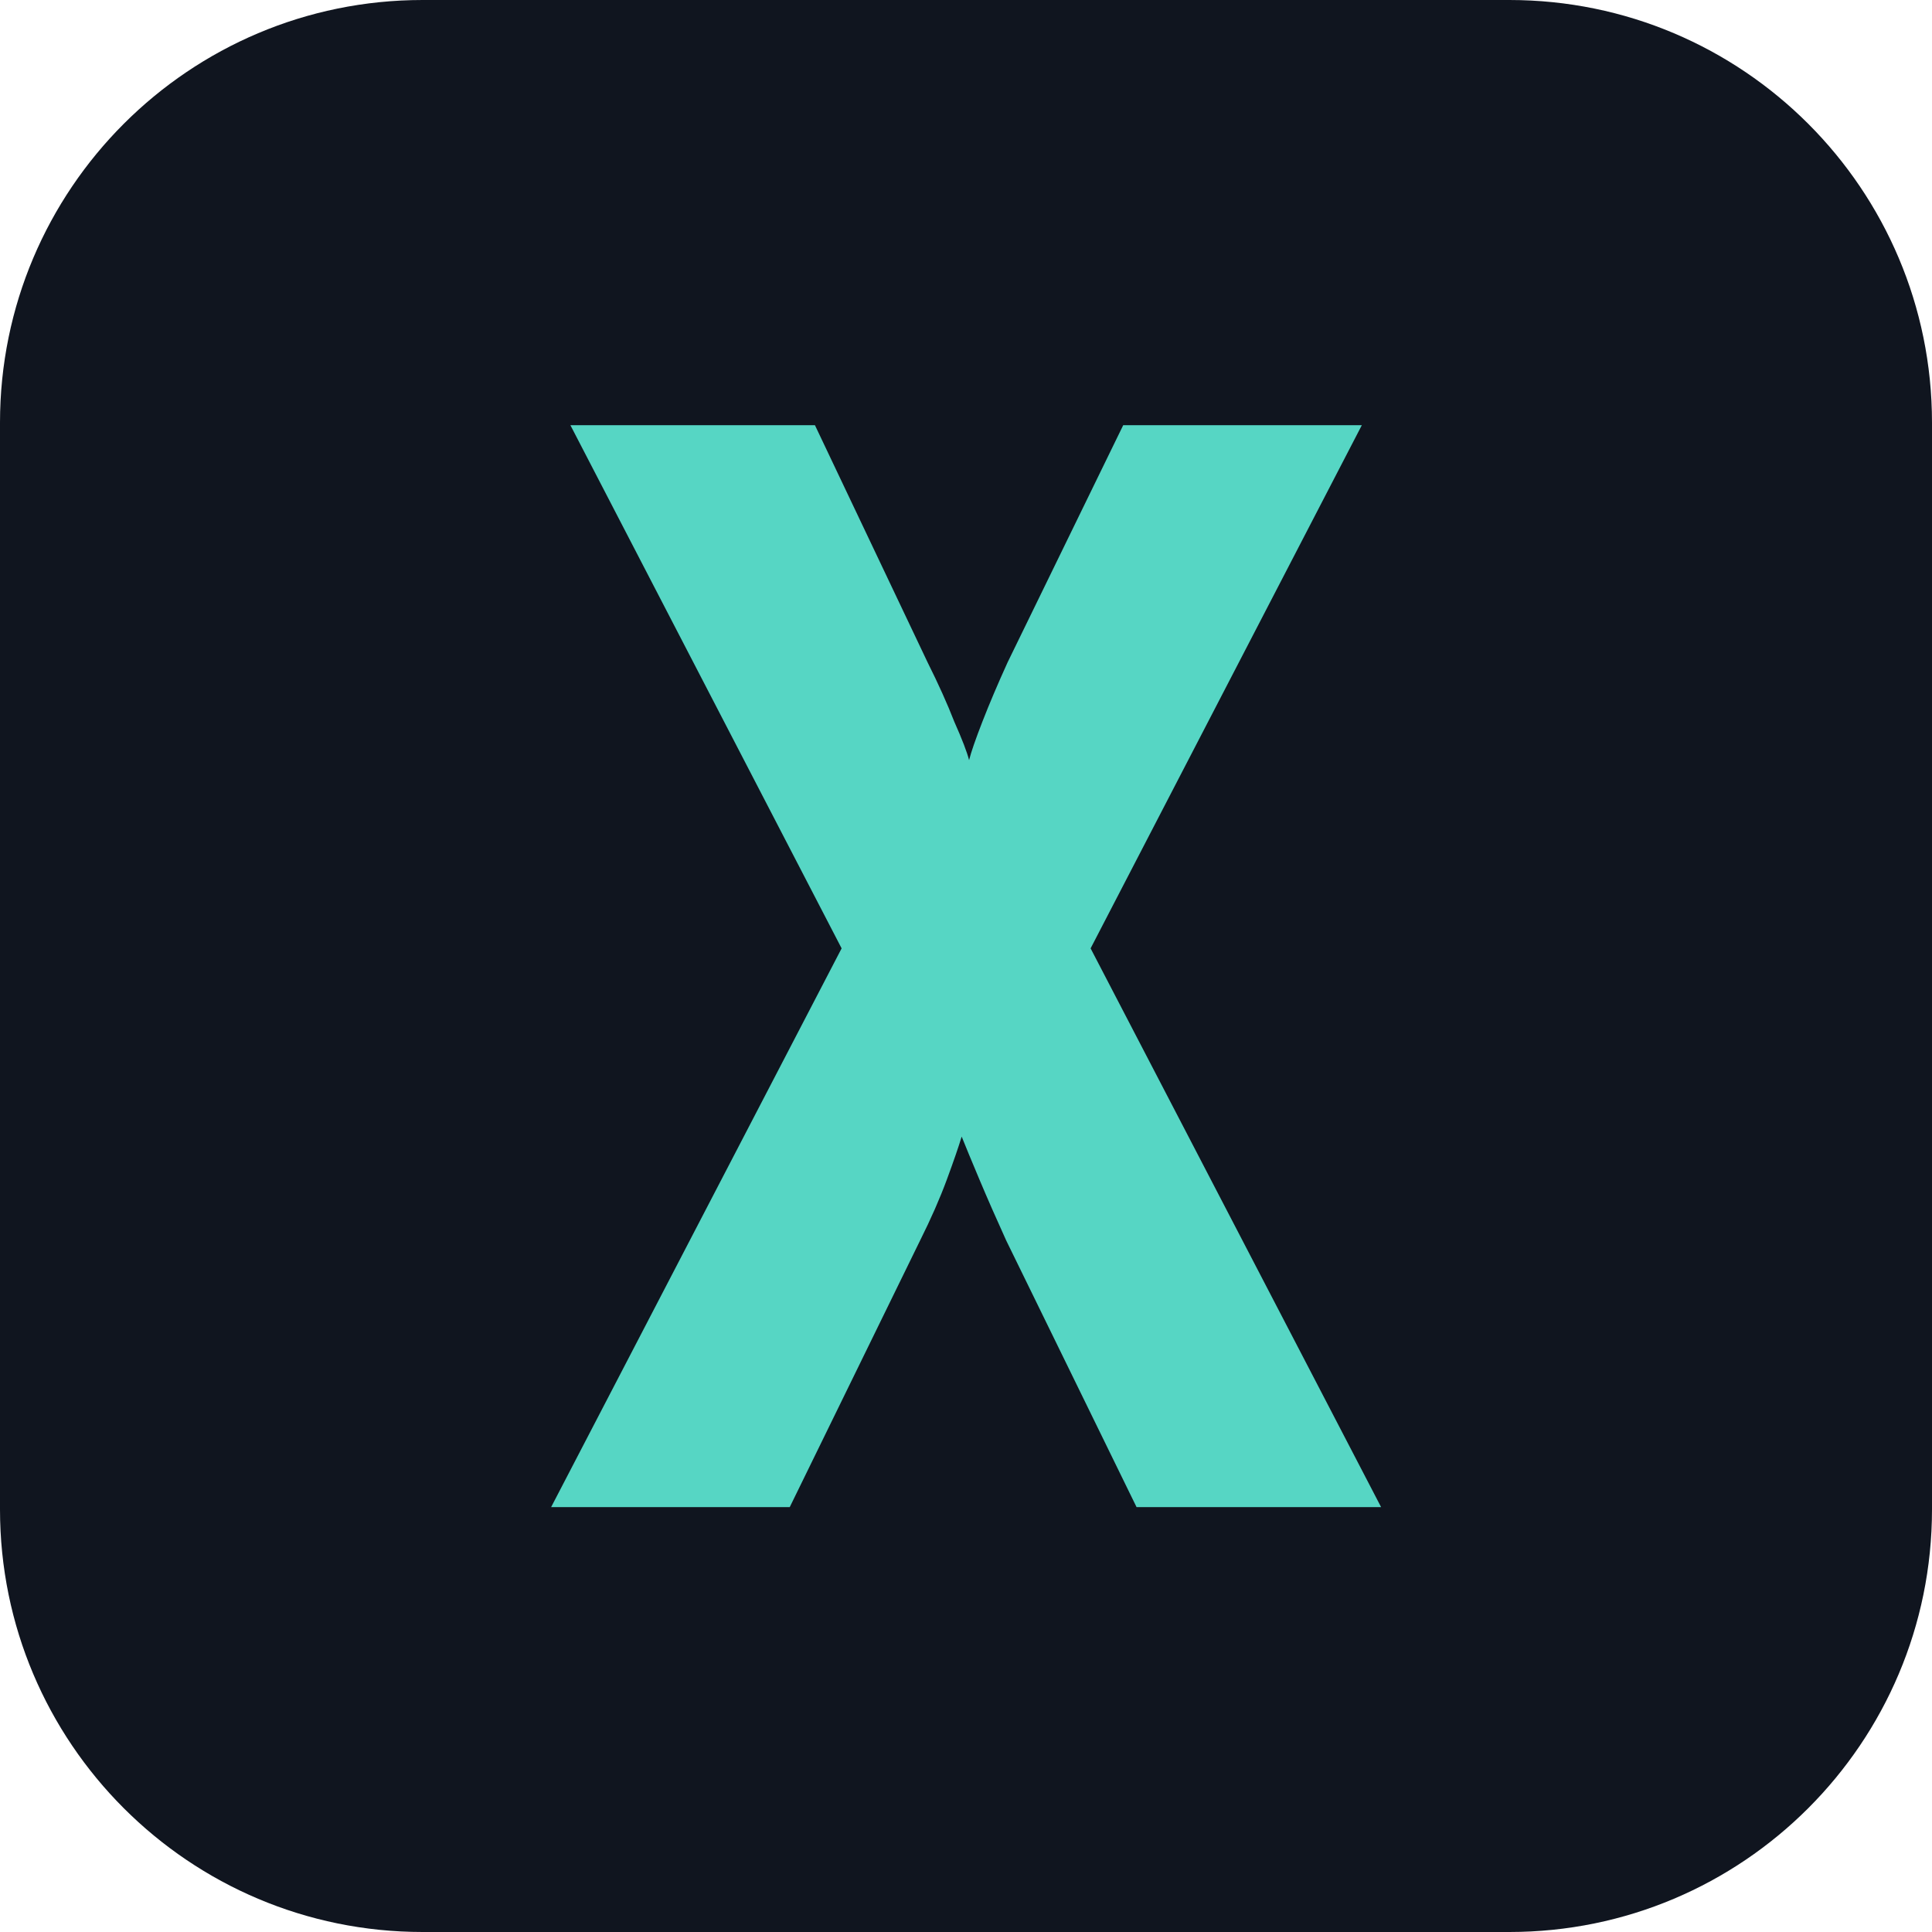
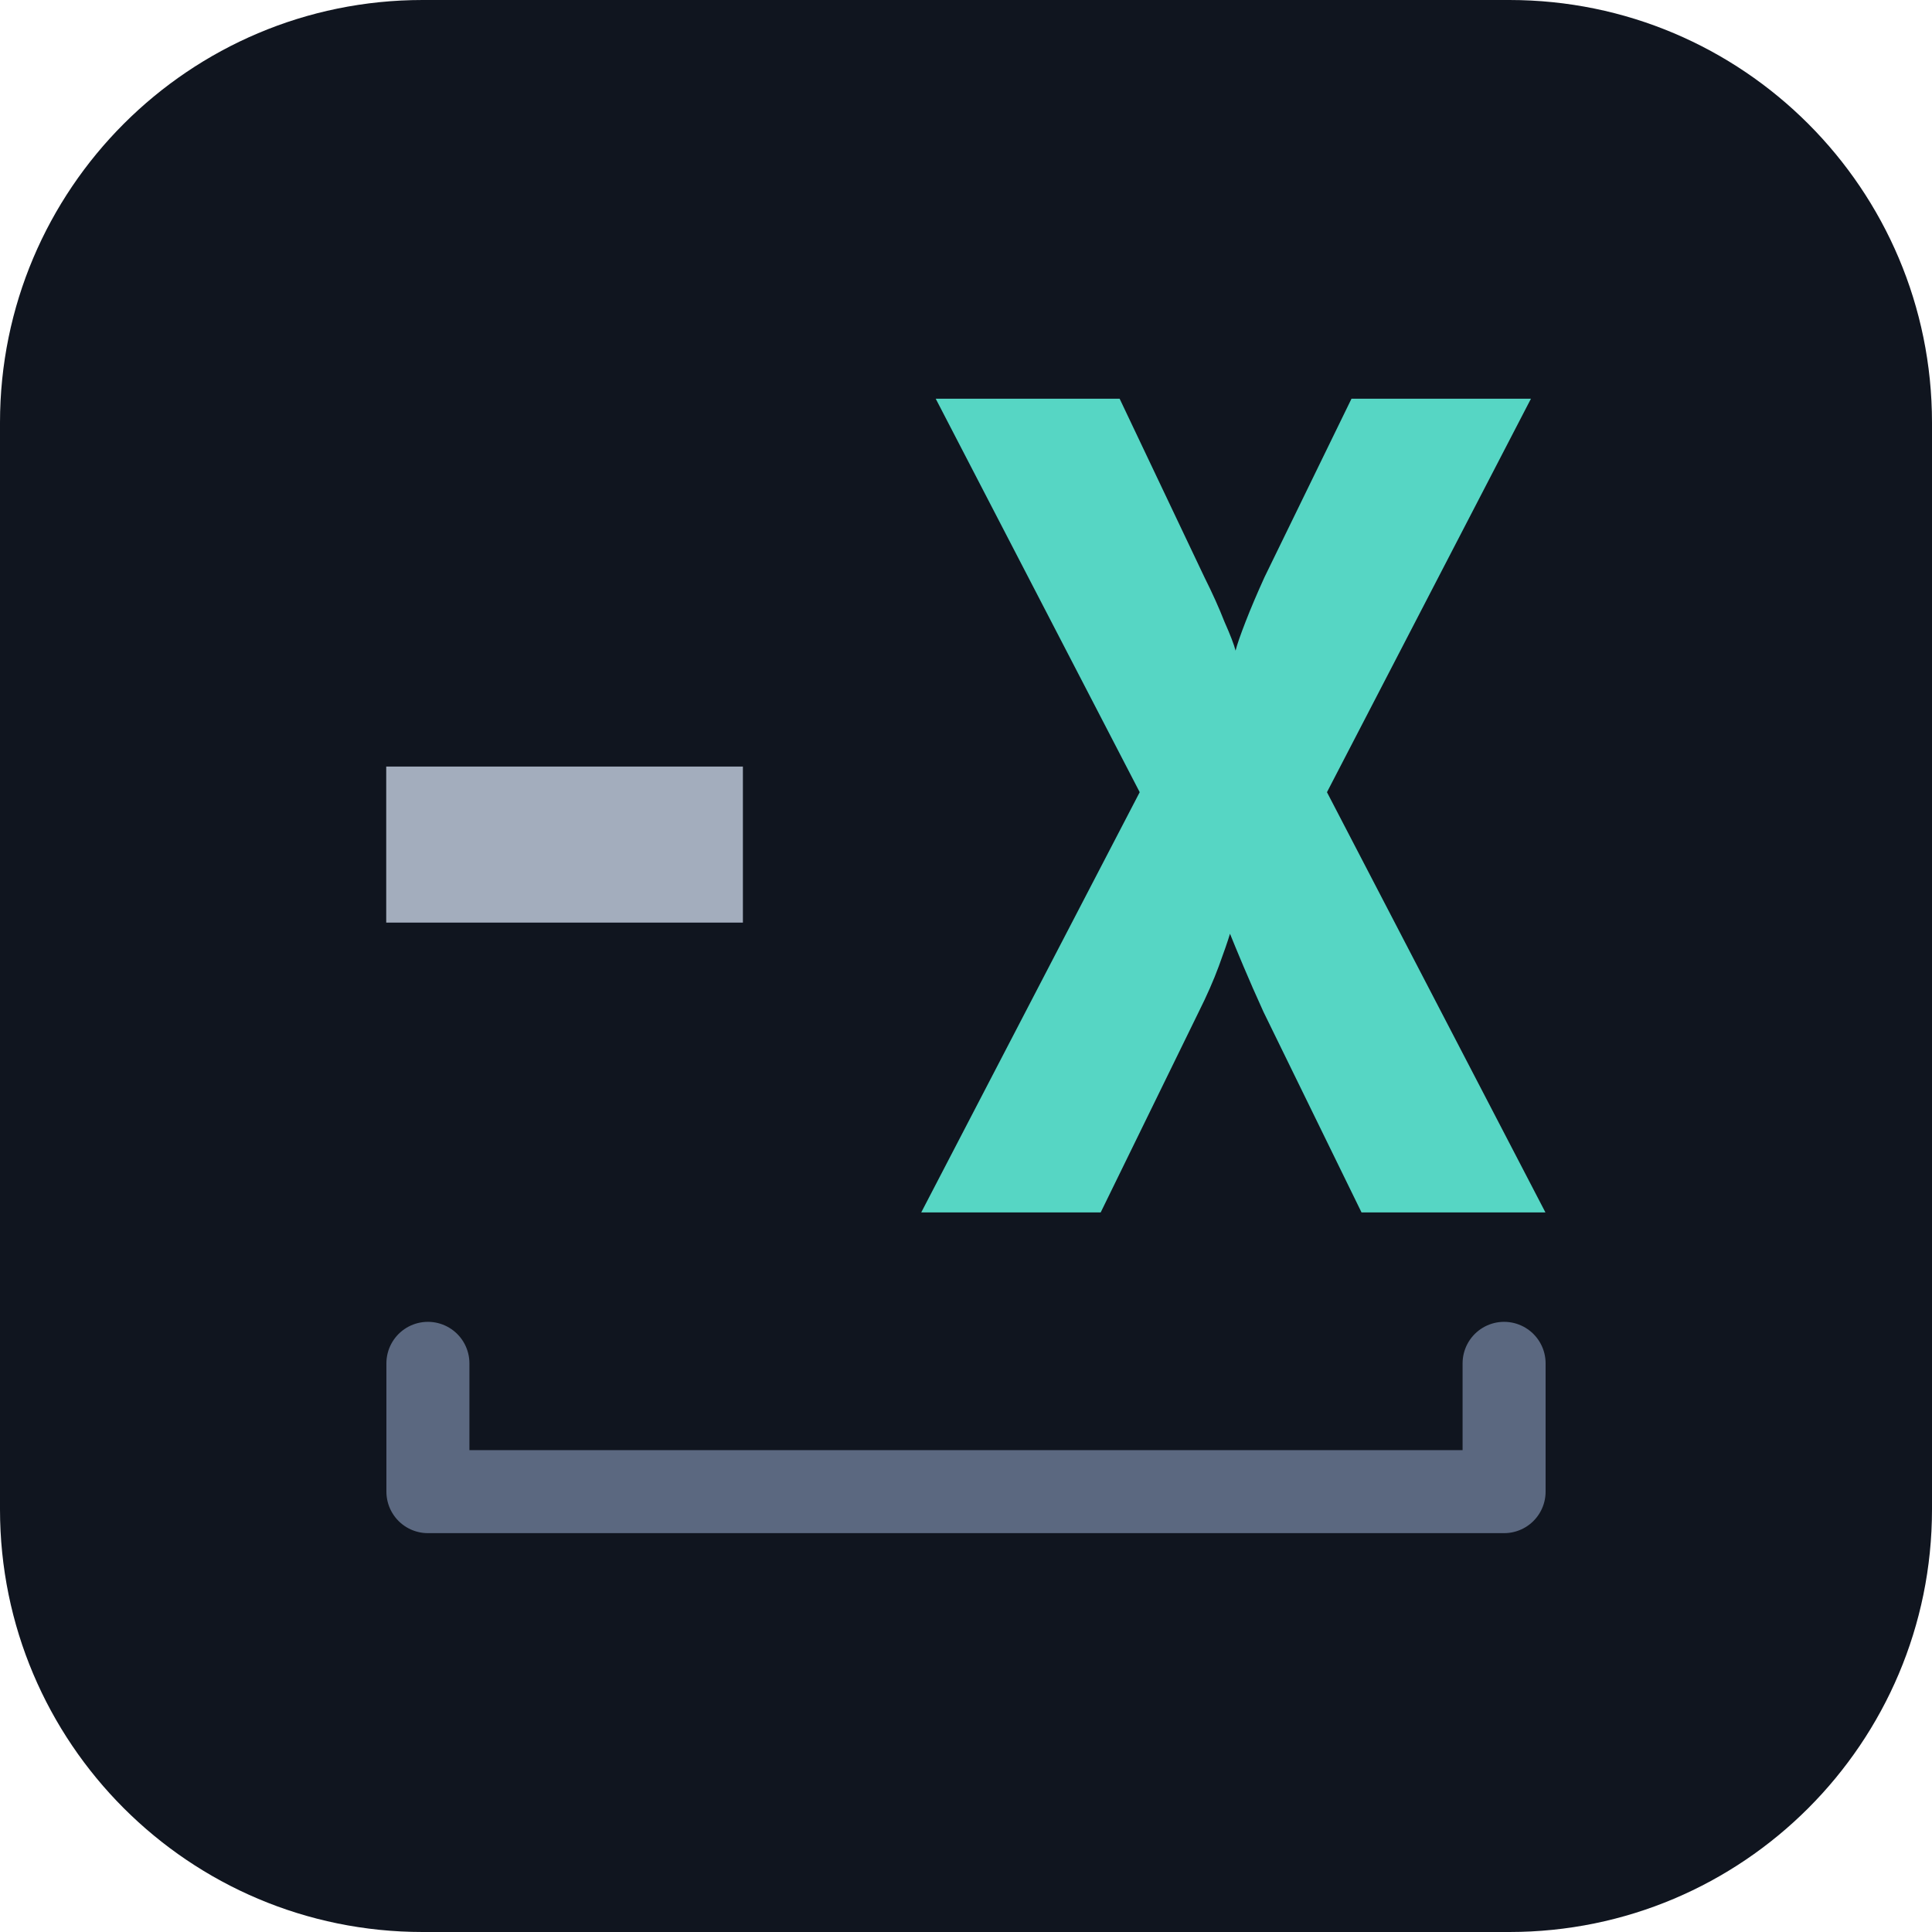
<svg xmlns="http://www.w3.org/2000/svg" width="512" height="512" viewBox="0 0 512 512" role="img" aria-labelledby="title">
  <defs>
-     <path id="g0" d="m20 0l196 377l-183 353l165 0l76-160q11-22 18-40q8-18 10-26q2 8 9 26q7 18 17 40l78 160l161 0l-183-353l196-377l-165 0l-88 180q-10 22-18 41q-8 19-12 29q-3-10-10-29q-7-19-18-41l-88-180z" />
+     <path id="g0" d="m140 260l0 140l320 0l0-140z" />
+     <path id="g1" d="m20 0l196 377l-183 353l165 0l76-160q11-22 18-40q8-18 10-26q2 8 9 26q7 18 17 40l78 160l161 0l-183-353l196-377l-165 0l-88 180q-10 22-18 41q-8 19-12 29q-3-10-10-29q-7-19-18-41l-88-180z" />
  </defs>
  <rect width="512" height="512" rx="112" fill="#10151f" />
-   <g transform="translate(138.2 399.4) scale(0.392767 -0.392767)">
-     <g fill="#56d6c4">
+   <g transform="translate(61.0 321.3) scale(0.295385 -0.295385)">
+     <g fill="#a3adbd">
      <use href="#g0" />
    </g>
+     <g fill="#56d6c4">
+       <use href="#g1" x="600" />
+     </g>
  </g>
+   <path d="M113.4 361.3V395.3H398.6V361.3" fill="none" stroke="#5b6880" stroke-width="22" stroke-linecap="round" stroke-linejoin="round" />
</svg>
